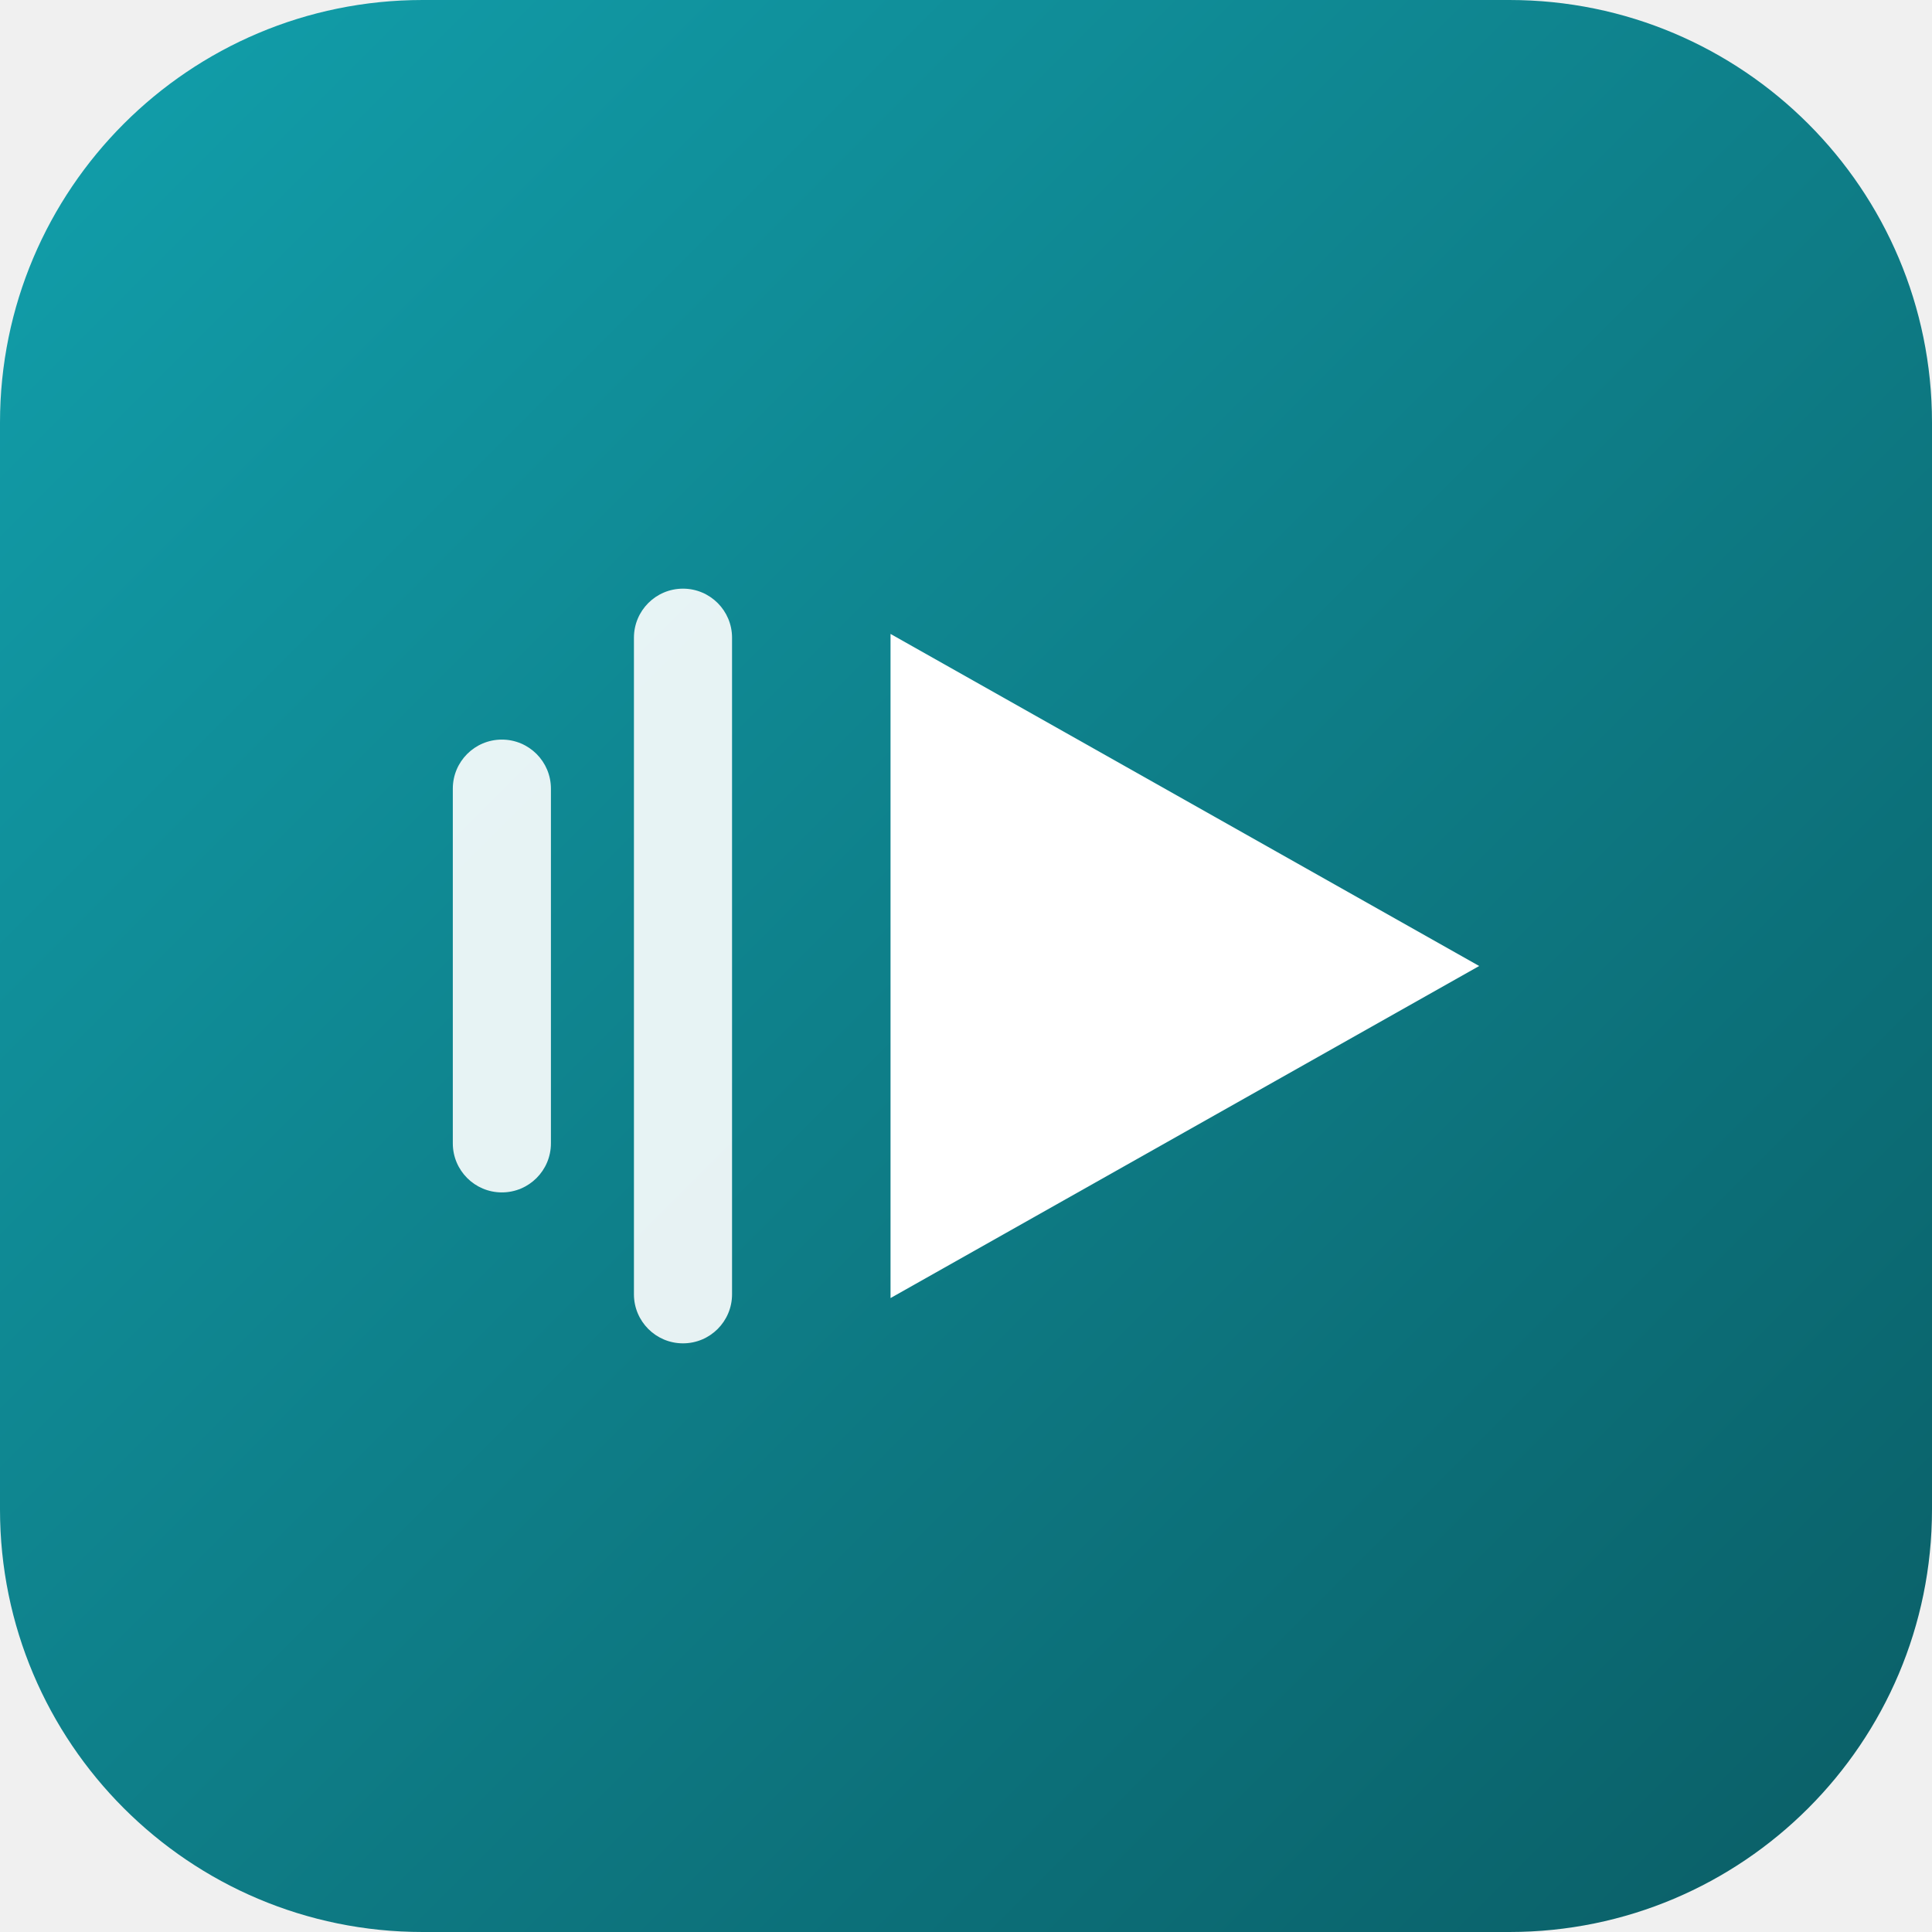
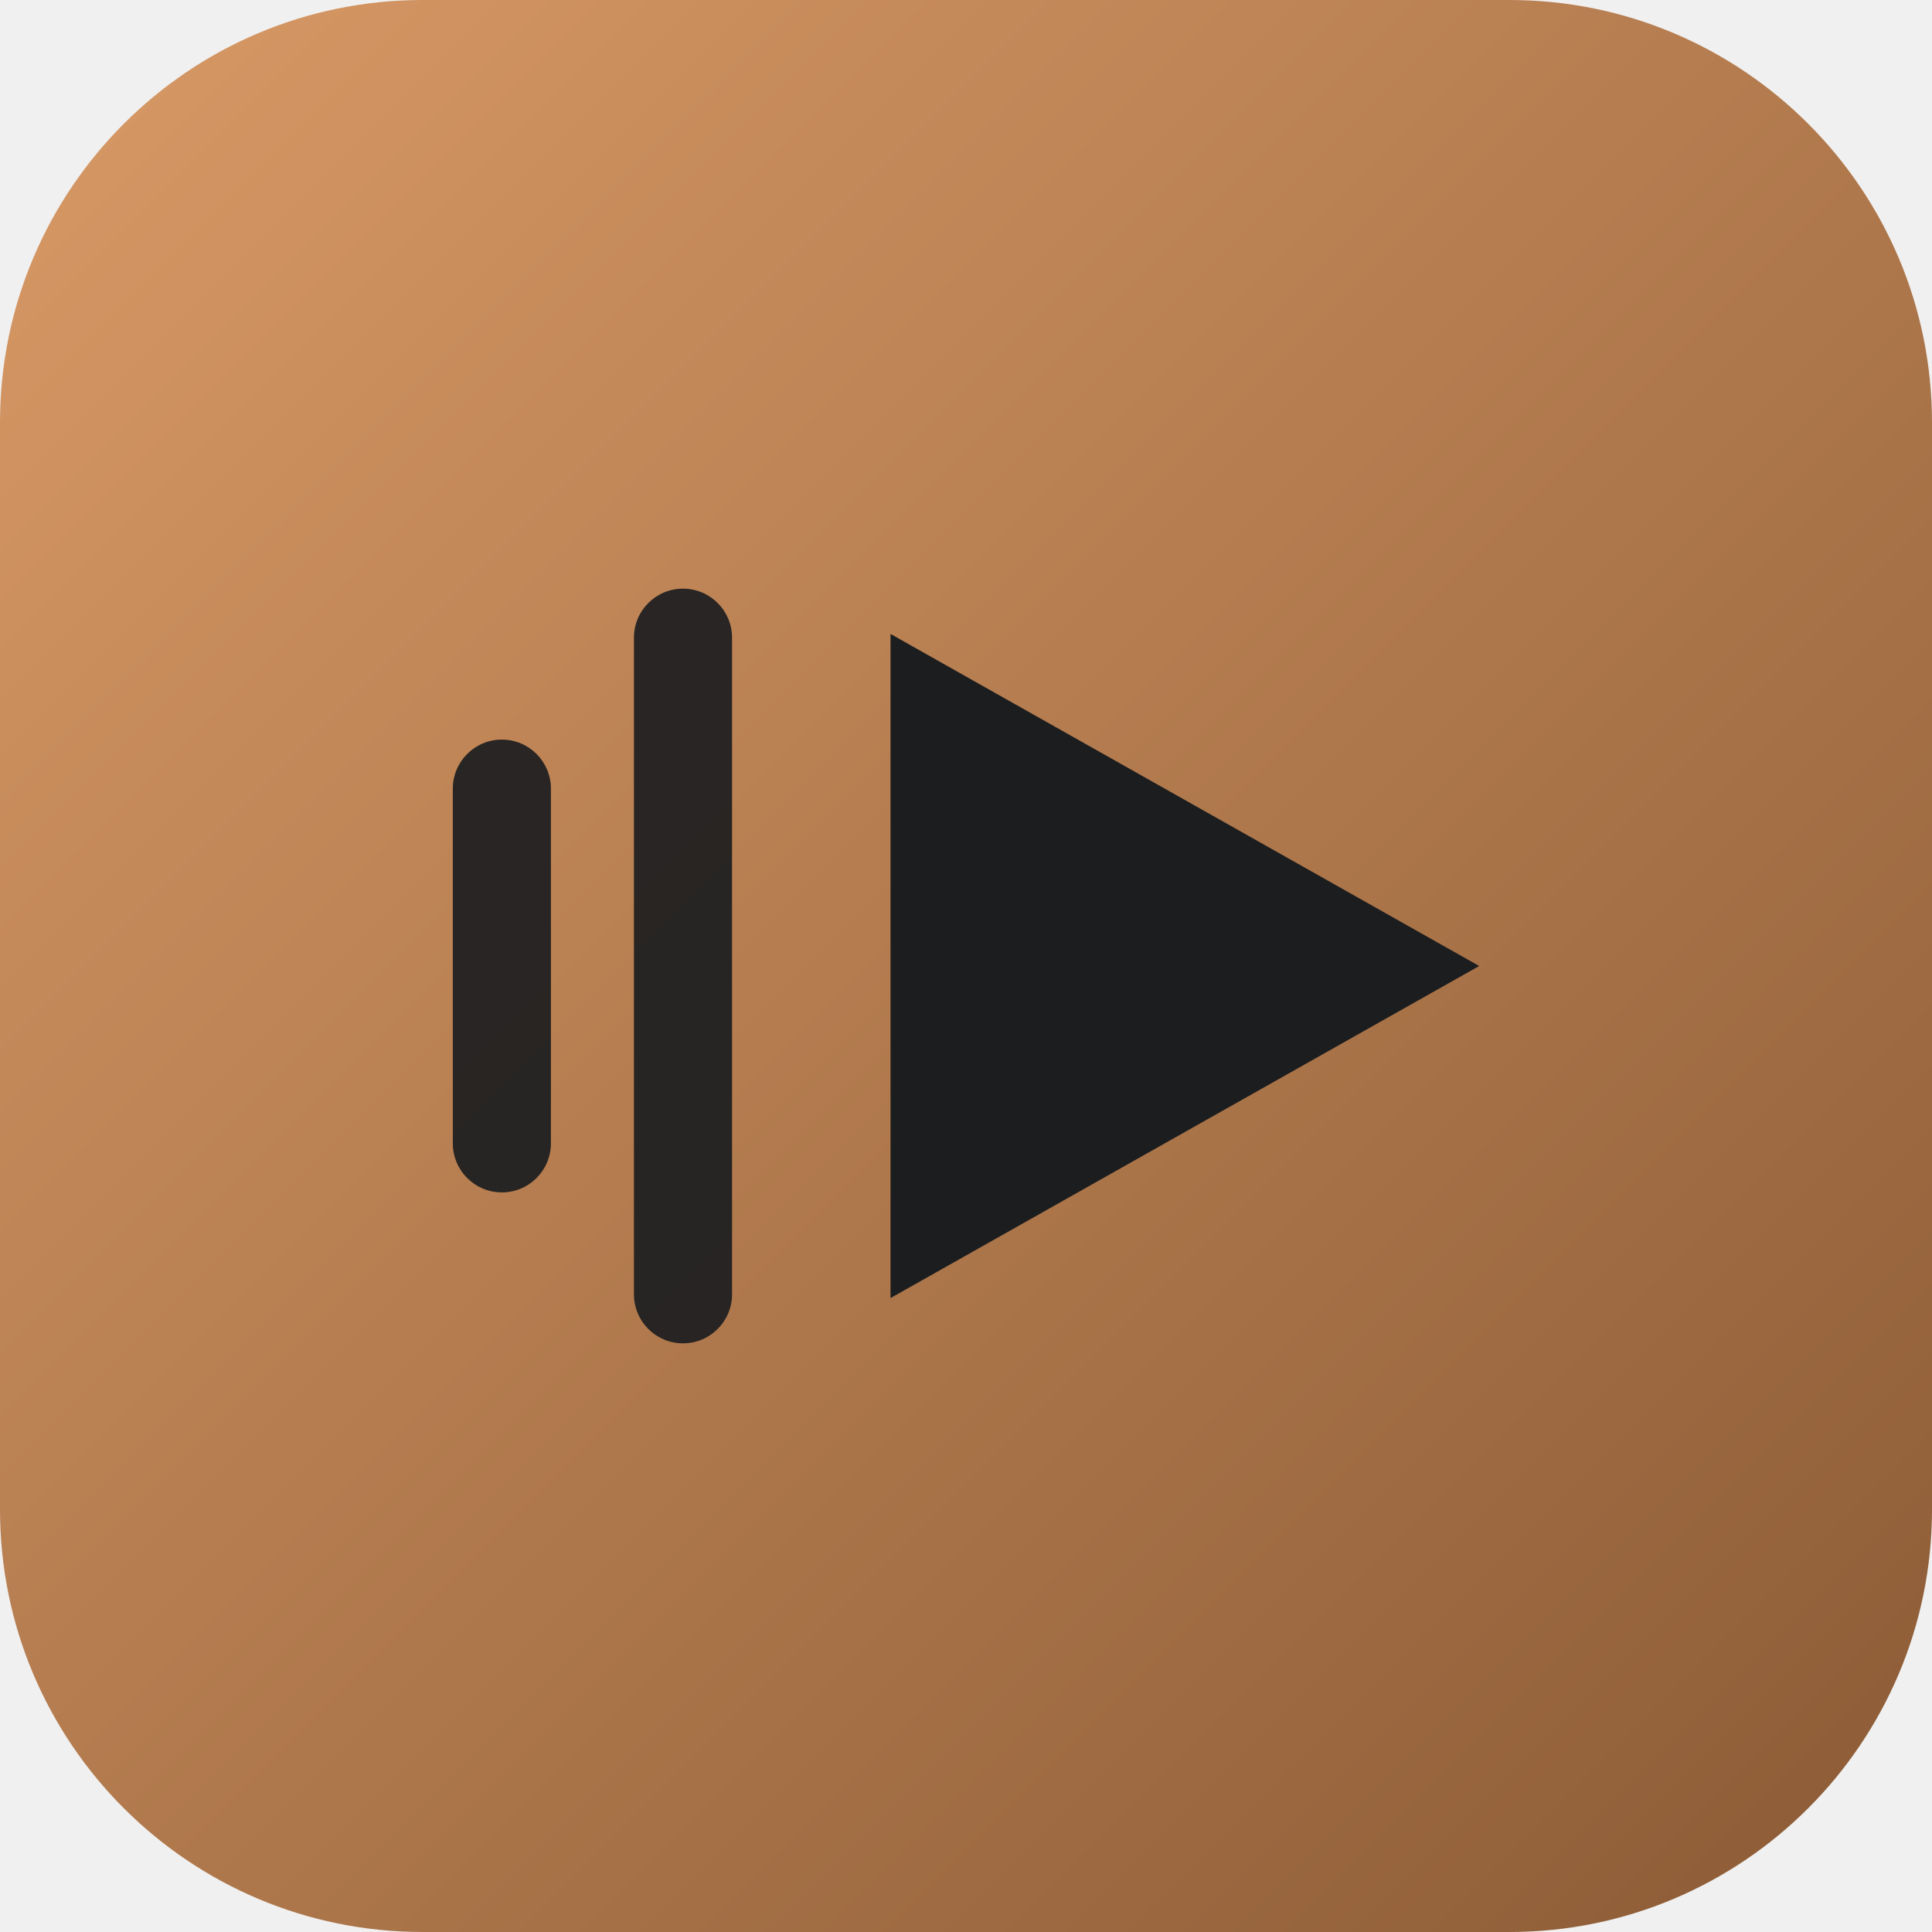
<svg xmlns="http://www.w3.org/2000/svg" viewBox="0 0 512 512" width="512" height="512" role="img" aria-label="MusicD Shortcuts">
  <defs>
    <linearGradient id="bg" x1="0" y1="0" x2="1" y2="1">
-       <stop offset="0" stop-color="#12a0ac" />
-       <stop offset="1" stop-color="#0a5d65" />
+       <stop offset="0" stop-color="#d99a66" />
+       <stop offset="1" stop-color="#8a5a35" />
    </linearGradient>
  </defs>
  <rect width="512" height="512" rx="112" fill="url(#bg)" />
-   <g fill="#ffffff" opacity="0.9">
+   <g fill="#1b1d1f" opacity="0.92">
    <rect x="120" y="196" width="26" height="120" rx="13" />
    <rect x="168" y="156" width="26" height="200" rx="13" />
  </g>
-   <path d="M236 168 L392 256 L236 344 Z" fill="#ffffff" />
+   <path d="M236 168 L392 256 L236 344 Z" fill="#1b1d1f" />
</svg>
